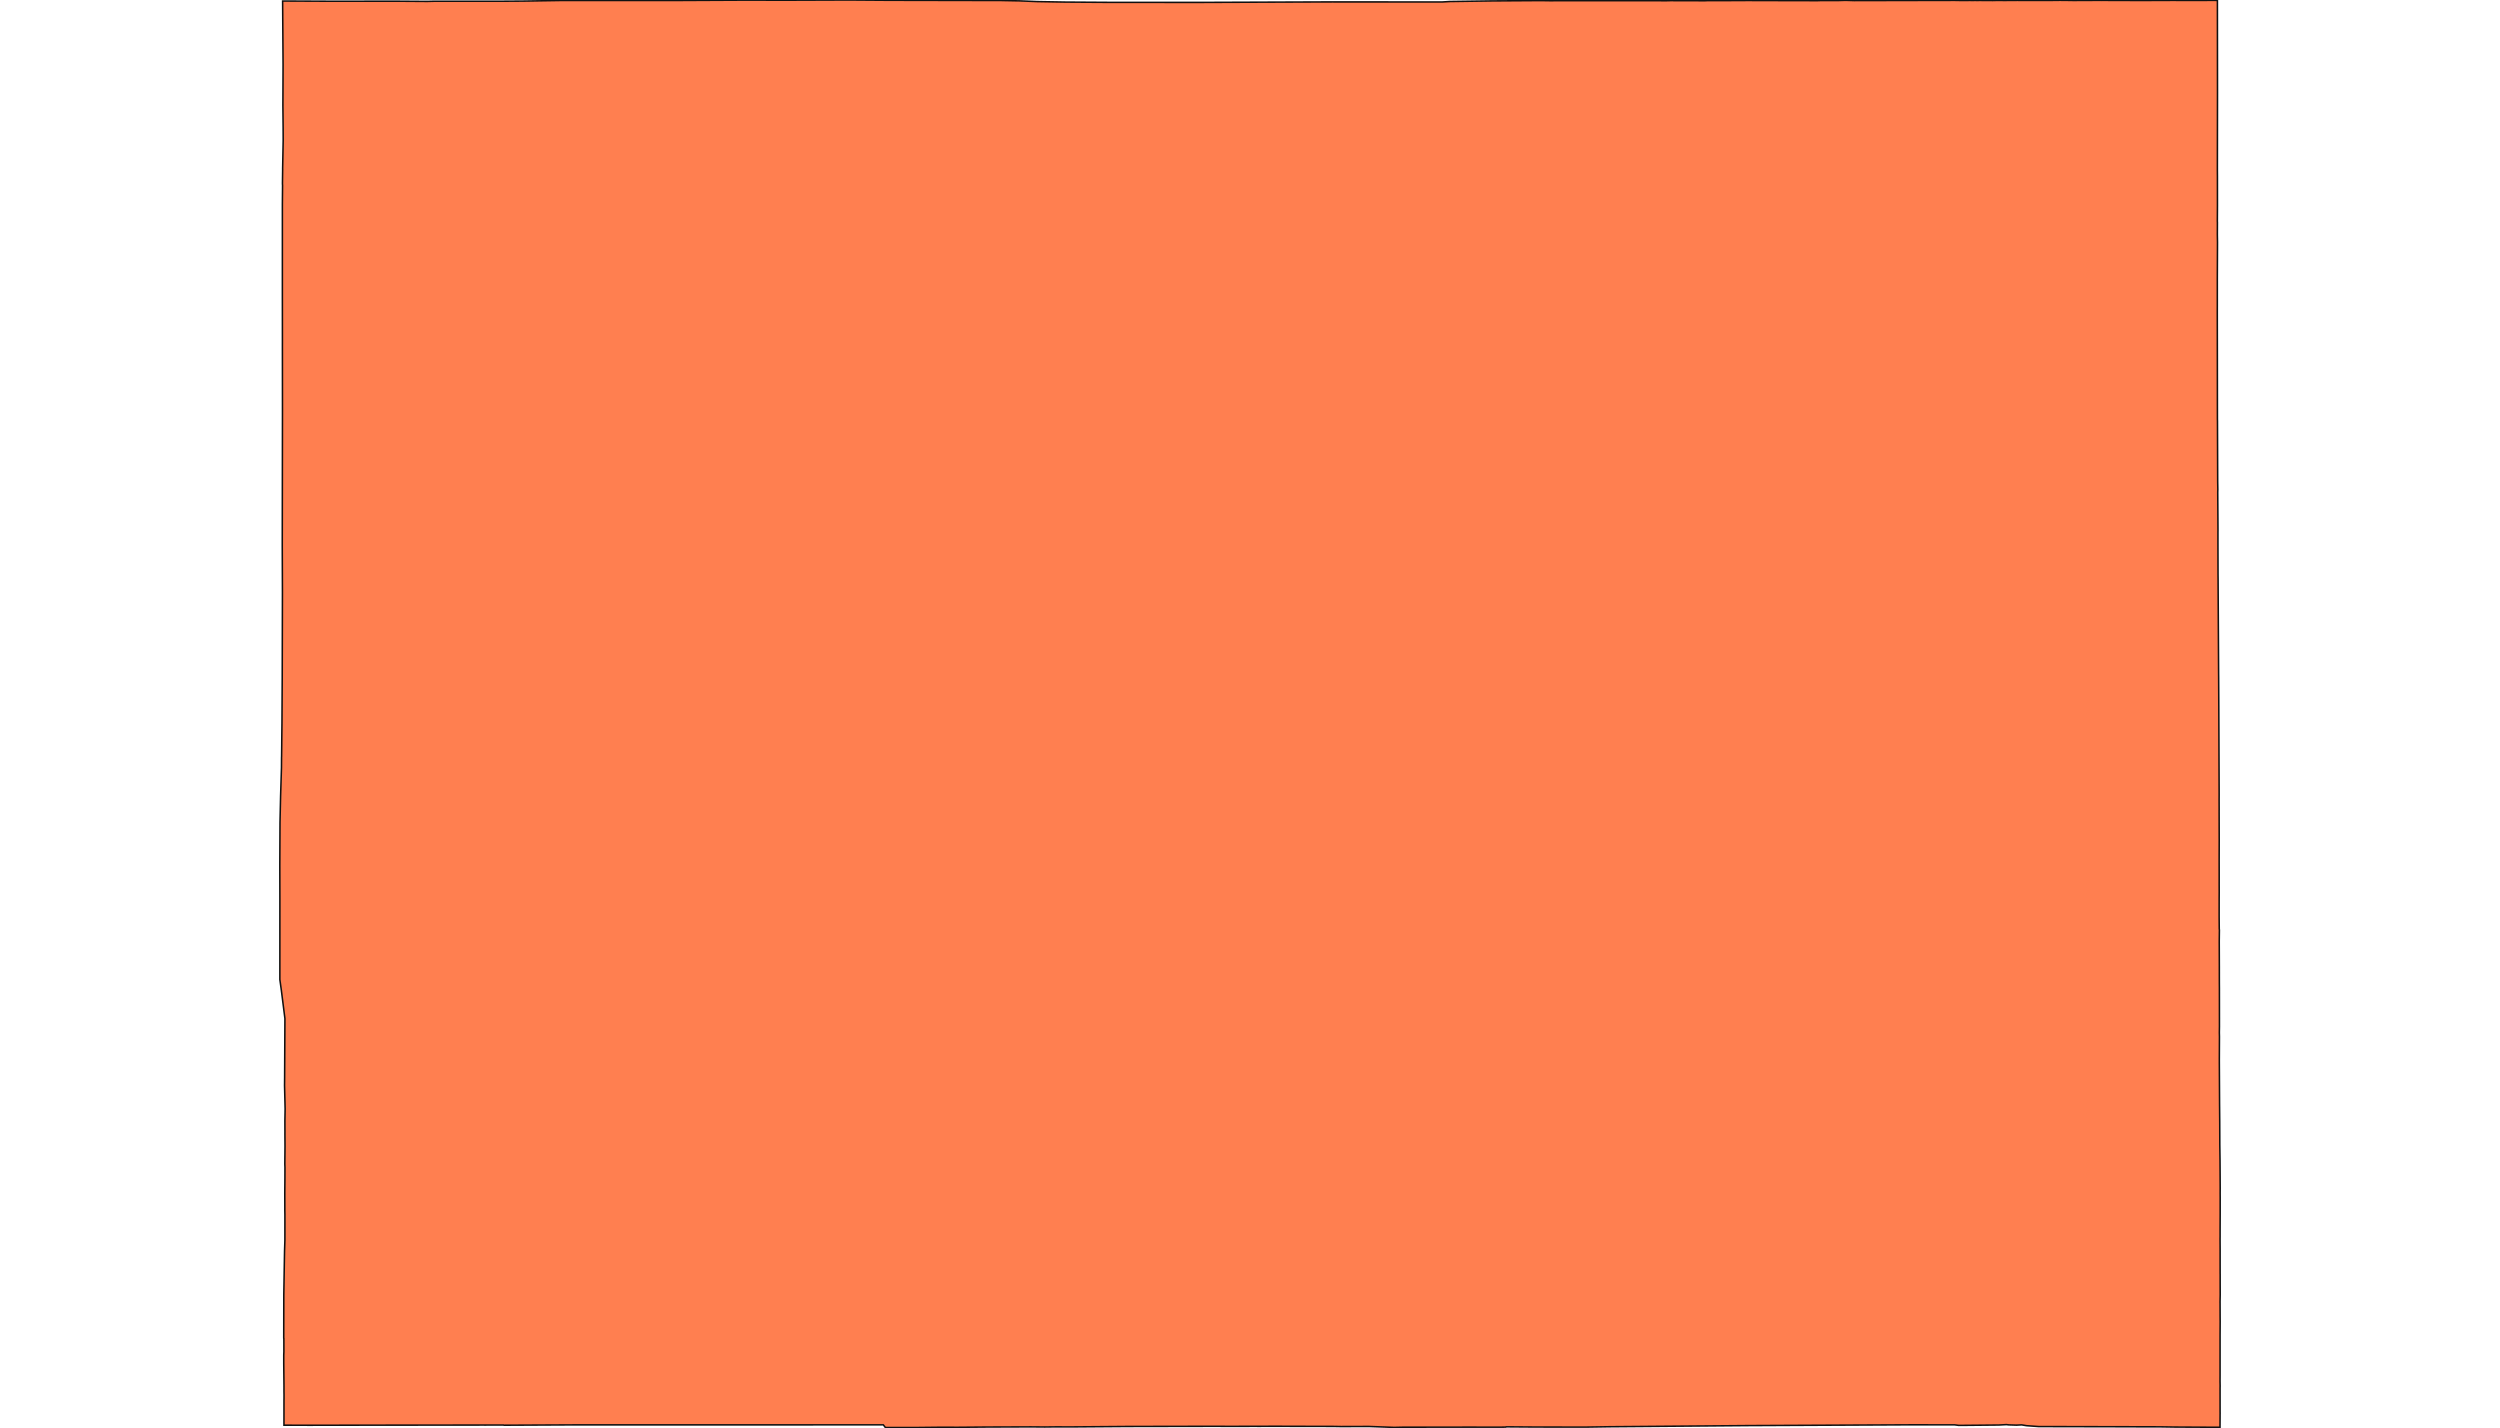
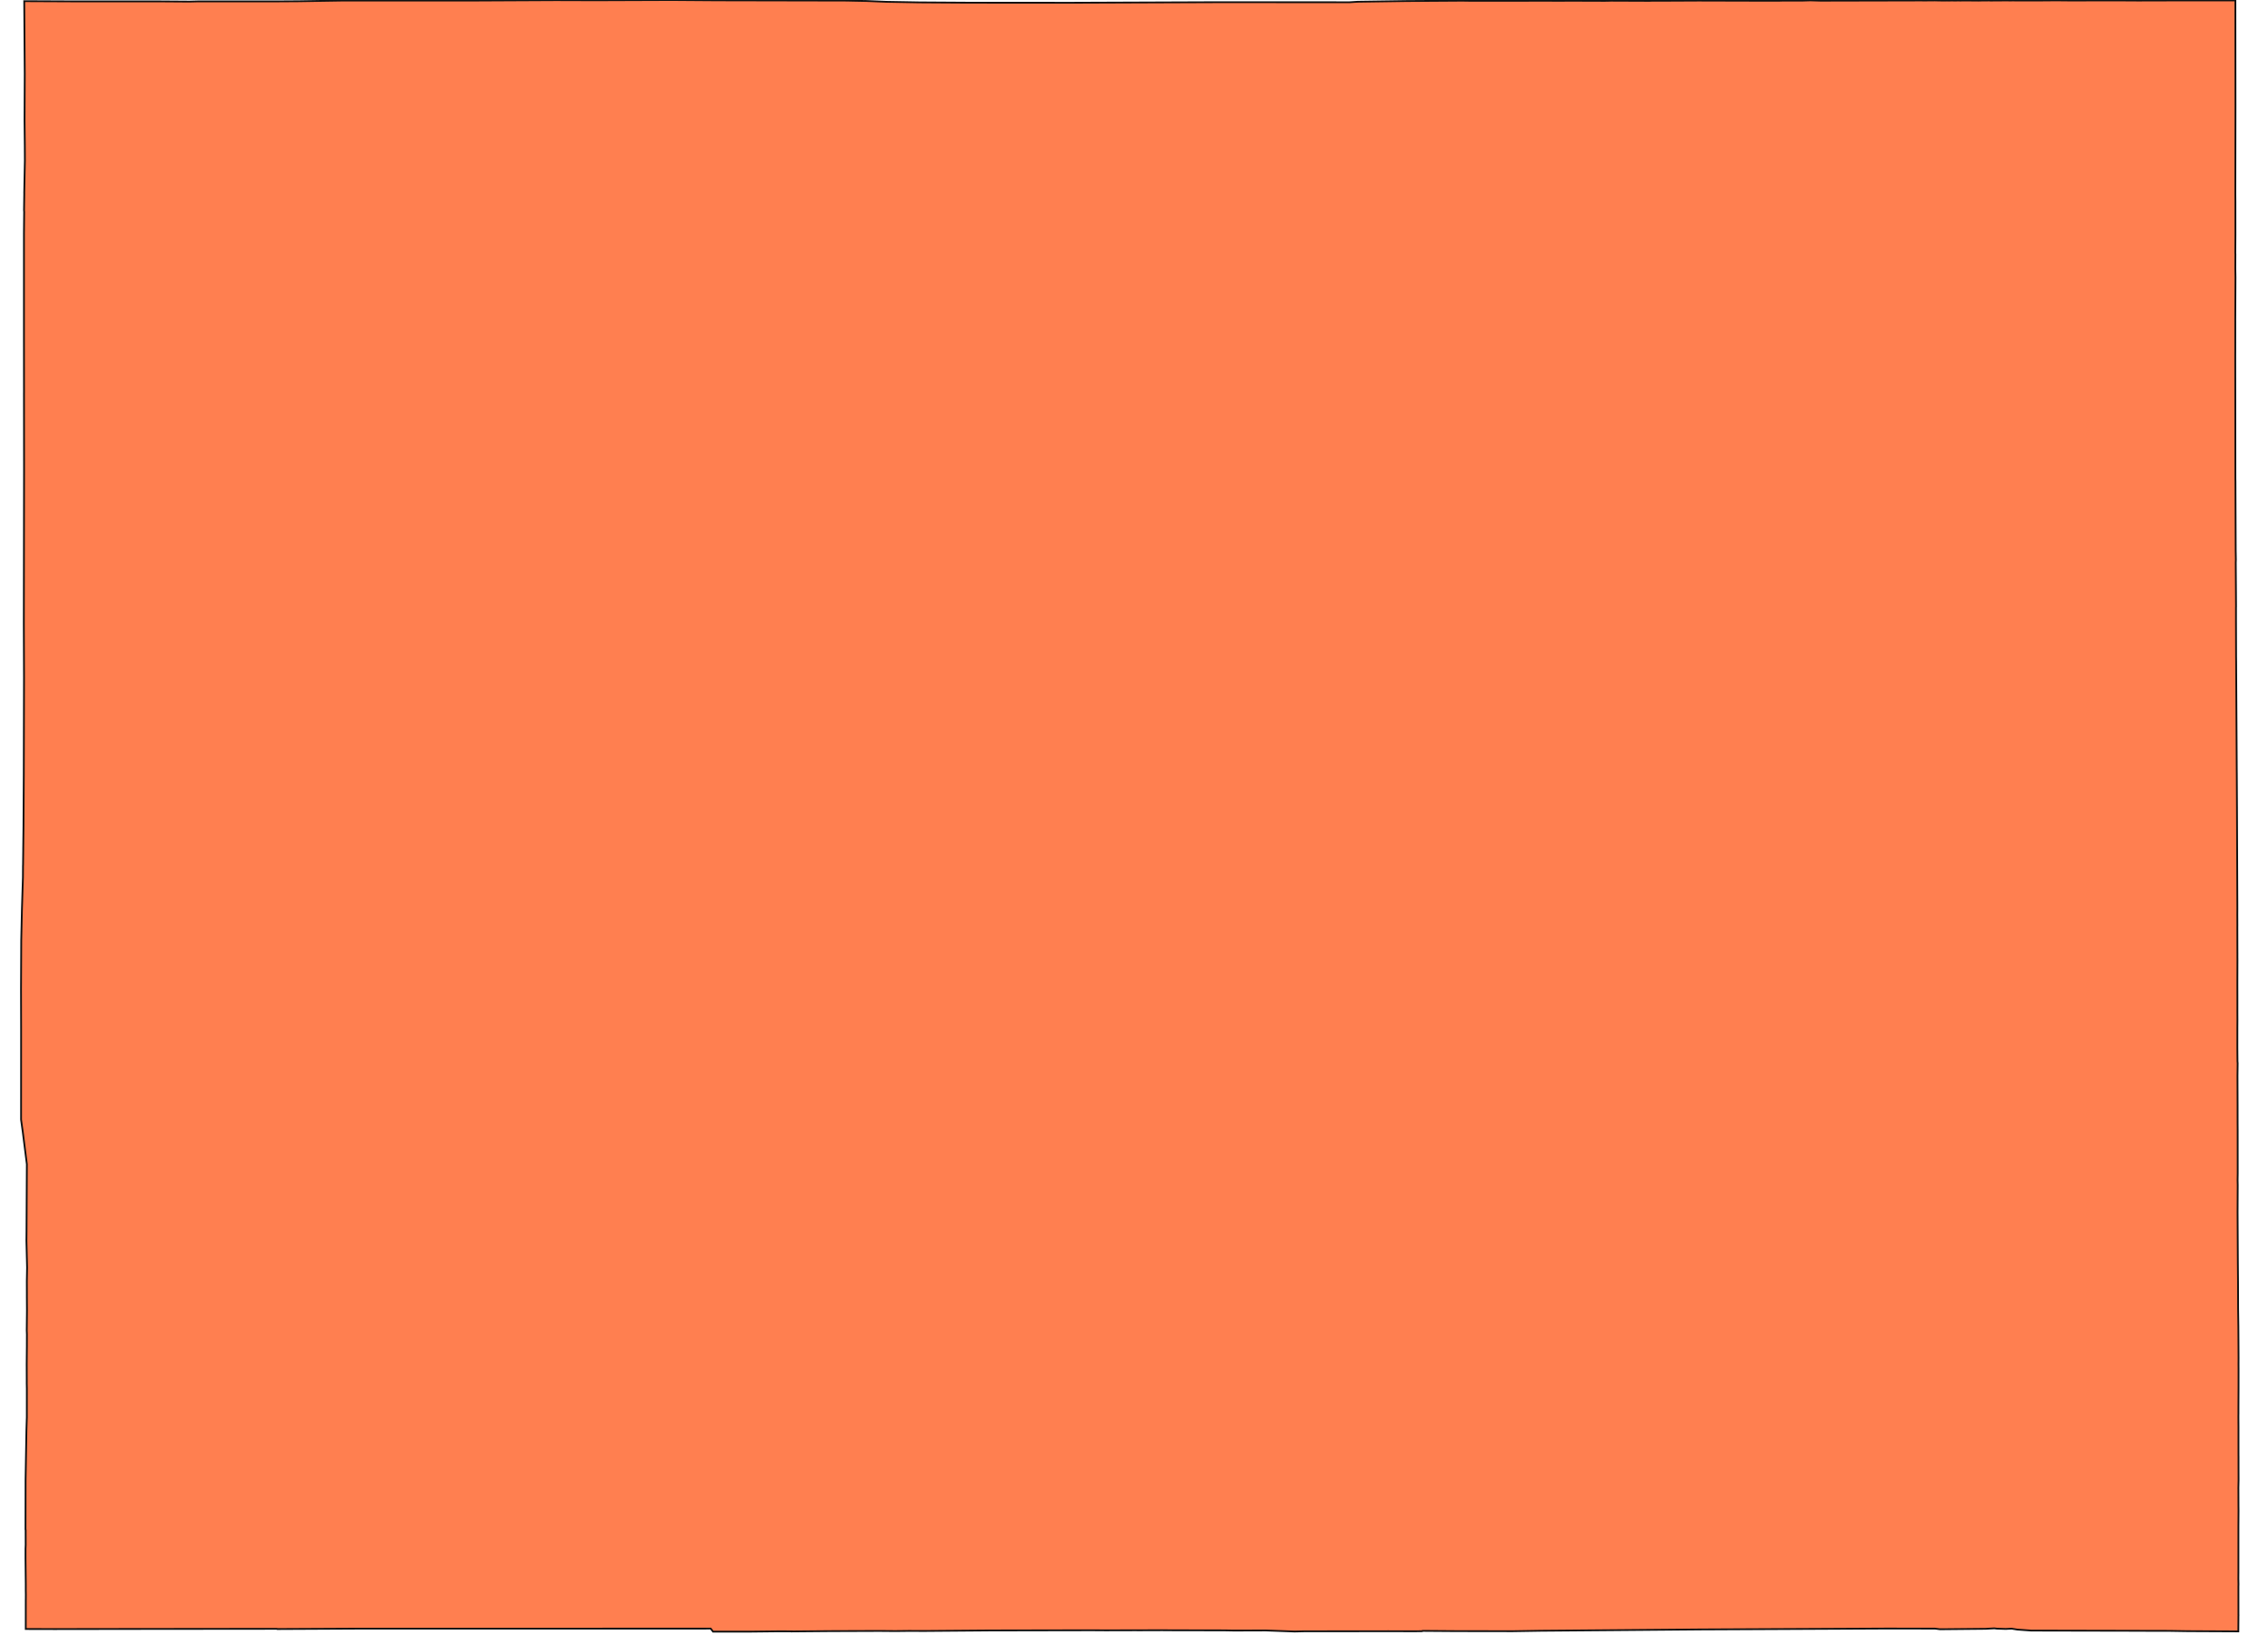
- <svg xmlns="http://www.w3.org/2000/svg" width="800" height="456.8">
-   <g transform="translate(0, 0)" id="single_state_map">
-     <path d="M710.4,456.727L709.315,456.724L697.835,456.671L695.708,456.656L691.065,456.583L682.705,456.57L682.698,456.562L652.374,456.498L648.489,456.217L646.914,455.959L645.259,456.045L642.765,455.959L642.07,455.874L639.648,456.006L627.473,456.122L626.925,456.119L626.822,456.125L625.475,455.95L611.876,455.935L560.801,456.181L560.703,456.178L536.508,456.378L515.038,456.554L507.227,456.677L491.265,456.652L481.95,456.584L481.862,456.67L480.139,456.695L472.442,456.687L472.434,456.683L448.686,456.707L446.15,456.766L438.049,456.467L429.219,456.496L426.504,456.448L411.64,456.42L409.592,456.405L409.168,456.402L407.582,456.405L403.72,456.416L403.397,456.429L401.501,456.418L393.225,456.44L389.93,456.418L385.351,456.421L360.608,456.469L360.492,456.469L359.682,456.477L342.445,456.612L338.355,456.596L338.269,456.594L334.323,456.638L329.912,456.6L315.983,456.651L305.67,456.74L305.673,456.736L304.653,456.717L304.646,456.719L301.761,456.71L300.498,456.723L293.866,456.796L283.32,456.8L282.657,455.946L234.564,455.96L183.279,455.961L161.274,456.07L161.161,456.01L157.848,456.01L157.82,456.014L154.984,456.017L154.961,456.015L128.512,456.044L128.457,456.04L98.901,456.082L98.506,456.081L90.866,456.063L90.872,447.899L90.881,447.687L90.887,446.382L90.869,445.29L90.871,443.827L90.868,443.55L90.872,443.538L90.798,436.3L90.8,433.574L90.843,432.573L90.835,428.294L90.794,428.223L90.815,414.319L91.051,400.392L91.159,396.972L91.164,396.964L91.169,388.767L91.14,387.26L91.144,386.575L91.128,381.852L91.175,376.805L91.173,376.585L91.184,373.562L91.143,372.468L91.199,366.859L91.173,362.858L91.176,362.161L91.165,358.717L91.235,354.855L91.052,347.337L91.079,344.777L91.079,344.526L91.173,325.938L90.033,316.905L89.554,313.461L89.563,288.123L89.537,276.886L89.6,263.227L89.79,254.654L90.073,245.622L90.095,242.277L90.108,242.178L90.158,237.95L90.153,237.903L90.228,231.405L90.31,217.036L90.376,189.553L90.323,174.549L90.389,131.175L90.367,109.942L90.372,109.866L90.36,95.852L90.358,95.836L90.36,65.263L90.416,59.364L90.382,58.798L90.448,54.15L90.437,54.097L90.617,44.909L90.599,40.903L90.525,33.791L90.581,20.764L90.437,0.326L105.117,0.393L127.502,0.385L136.742,0.45L139.042,0.391L161.16,0.39L167.302,0.35L179.217,0.162L190.551,0.165L216.454,0.155L239.295,0.043L250.464,0.075L271.748,4.547473508864641e-13L284.384,0.092L320.117,0.163L321.382,0.172L321.571,0.193L322.144,0.198L325.602,0.266L326.089,0.27L331.856,0.507L341.02,0.669L354.856,0.755L384.117,0.769L384.614,0.766L424.218,0.618L426.041,0.616L426.196,0.614L461.539,0.633L463.819,0.489L477.399,0.292L493.221,0.189L493.229,0.192L495.829,0.231L518.209,0.209L518.254,0.22L518.494,0.217L526.269,0.213L527.95,0.223L529.588,0.22L531.279,0.227L532.492,0.239L533.731,0.228L535.134,0.183L535.59,0.214L539.623,0.214L539.735,0.225L541.314,0.217L545.49,0.241L546.385,0.199L547.998,0.208L549.725,0.207L559.275,0.163L574.843,0.202L581.662,0.212L582.613,0.179L588.339,0.168L588.343,0.173L590.549,0.104L593.351,0.187L593.558,0.188L618.787,0.134L618.899,0.14L620.402,0.126L620.539,0.126L621.826,0.129L622.246,0.14L625.49,0.112L625.661,0.122L627.201,0.151L627.308,0.156L628.884,0.147L628.985,0.161L629.146,0.162L629.242,0.158L630.55,0.134L630.703,0.163L632.254,0.136L632.391,0.153L633.937,0.137L634.092,0.145L635.63,0.148L635.777,0.154L637.363,0.148L637.543,0.171L639.005,0.134L639.253,0.139L640.682,0.128L640.95,0.153L645.703,0.121L646.307,0.137L647.378,0.127L648.704,0.142L656.327,0.13L659.196,0.099L662.941,0.135L663.203,0.138L663.224,0.146L664.06,0.146L664.879,0.144L670.969,0.117L672.51,0.124L672.626,0.12L680.555,0.134L681.929,0.149L688.231,0.145L688.249,0.142L688.255,0.145L688.361,0.145L690.065,0.141L690.444,0.124L693.618,0.131L695.364,0.115L695.615,0.117L697.221,0.131L703.081,0.13L707.891,0.12L709.571,0.125L709.599,29.701L709.561,54.39L709.579,56.455L709.584,65.77L709.551,70.837L709.574,71.223L709.554,75.056L709.598,77.574L709.543,89.523L709.546,90.236L709.544,97.94L709.536,99.597L709.559,116.394L709.575,134.076L709.593,134.805L709.597,135.976L709.602,137.625L709.661,154.125L709.705,156.628L709.676,157.52L709.717,163.69L709.731,165.787L709.753,169.818L709.742,170.075L709.742,173.573L709.769,183.067L709.769,183.654L709.787,185.327L709.805,188.748L709.851,196.821L709.957,215.79L709.967,216.625L710.017,226.047L710.121,252.618L710.126,254.199L710.116,256.016L710.123,257.536L710.13,259.185L710.123,259.32L710.137,265.758L710.142,266.779L710.144,266.986L710.142,268.29L710.147,268.321L710.149,268.925L710.13,275.083L710.137,278.891L710.139,281.48L710.136,283.169L710.146,285.433L710.133,287.496L710.132,287.512L710.127,293.36L710.161,297.196L710.205,297.634L710.161,301.177L710.19,309.309L710.194,314.213L710.209,316.331L710.222,328.515L710.192,330.401L710.222,331.751L710.187,339.334L710.258,352.515L710.258,352.736L710.313,359.261L710.33,364.167L710.337,366.475L710.362,368.129L710.407,371.329L710.432,375.389L710.459,380.246L710.448,381.895L710.458,383.145L710.458,384.287L710.455,388.354L710.43,393.923L710.43,395.797L710.42,396.458L710.44,399.715L710.439,403.793L710.443,407.652L710.45,407.665L710.45,410.432L710.463,414.316L710.413,416.787L710.423,416.81L710.437,421.608L710.451,422.925L710.424,427.315L710.421,440.245L710.409,442.101L710.413,442.101L710.438,443.548L710.423,444.15L710.428,452.074L710.443,452.15L710.428,452.396L710.426,452.548L710.425,453.22Z" class="state" fill="coral" stroke="#111" stroke-width="0.5" />
+ <svg xmlns="http://www.w3.org/2000/svg" viewBox="83.652 0 635.052 460.332" style="max-height: 500px" width="635.052" height="460.332">
+   <g id="single_state_map" transform="translate(0, 0)">
+     <path stroke-width="0.5" stroke="#111" fill="coral" class="state" d="M710.4,456.727L709.315,456.724L697.835,456.671L695.708,456.656L691.065,456.583L682.705,456.57L682.698,456.562L652.374,456.498L648.489,456.217L646.914,455.959L645.259,456.045L642.765,455.959L642.07,455.874L639.648,456.006L627.473,456.122L626.925,456.119L626.822,456.125L625.475,455.95L611.876,455.935L560.801,456.181L560.703,456.178L536.508,456.378L515.038,456.554L507.227,456.677L491.265,456.652L481.95,456.584L481.862,456.67L480.139,456.695L472.442,456.687L472.434,456.683L448.686,456.707L446.15,456.766L438.049,456.467L429.219,456.496L426.504,456.448L411.64,456.42L409.592,456.405L409.168,456.402L407.582,456.405L403.72,456.416L403.397,456.429L401.501,456.418L393.225,456.44L389.93,456.418L385.351,456.421L360.608,456.469L360.492,456.469L359.682,456.477L342.445,456.612L338.355,456.596L338.269,456.594L334.323,456.638L329.912,456.6L315.983,456.651L305.67,456.74L305.673,456.736L304.653,456.717L304.646,456.719L301.761,456.71L300.498,456.723L293.866,456.796L283.32,456.8L282.657,455.946L234.564,455.96L183.279,455.961L161.274,456.07L161.161,456.01L157.848,456.01L157.82,456.014L154.984,456.017L154.961,456.015L128.512,456.044L128.457,456.04L98.901,456.082L98.506,456.081L90.866,456.063L90.872,447.899L90.881,447.687L90.887,446.382L90.869,445.29L90.871,443.827L90.868,443.55L90.872,443.538L90.798,436.3L90.8,433.574L90.843,432.573L90.835,428.294L90.794,428.223L90.815,414.319L91.051,400.392L91.159,396.972L91.164,396.964L91.169,388.767L91.14,387.26L91.144,386.575L91.128,381.852L91.175,376.805L91.173,376.585L91.184,373.562L91.143,372.468L91.199,366.859L91.173,362.858L91.176,362.161L91.165,358.717L91.235,354.855L91.052,347.337L91.079,344.777L91.079,344.526L91.173,325.938L90.033,316.905L89.554,313.461L89.563,288.123L89.537,276.886L89.6,263.227L89.79,254.654L90.073,245.622L90.095,242.277L90.108,242.178L90.158,237.95L90.153,237.903L90.228,231.405L90.31,217.036L90.376,189.553L90.323,174.549L90.389,131.175L90.367,109.942L90.372,109.866L90.36,95.852L90.358,95.836L90.36,65.263L90.416,59.364L90.382,58.798L90.448,54.15L90.437,54.097L90.617,44.909L90.599,40.903L90.525,33.791L90.581,20.764L90.437,0.326L105.117,0.393L127.502,0.385L136.742,0.45L139.042,0.391L161.16,0.39L167.302,0.35L179.217,0.162L190.551,0.165L216.454,0.155L239.295,0.043L250.464,0.075L271.748,4.547473508864641e-13L284.384,0.092L320.117,0.163L321.382,0.172L321.571,0.193L322.144,0.198L325.602,0.266L326.089,0.27L331.856,0.507L341.02,0.669L354.856,0.755L384.117,0.769L384.614,0.766L424.218,0.618L426.041,0.616L426.196,0.614L461.539,0.633L463.819,0.489L477.399,0.292L493.221,0.189L493.229,0.192L495.829,0.231L518.209,0.209L518.254,0.22L518.494,0.217L526.269,0.213L527.95,0.223L529.588,0.22L531.279,0.227L532.492,0.239L533.731,0.228L535.134,0.183L535.59,0.214L539.623,0.214L539.735,0.225L541.314,0.217L545.49,0.241L546.385,0.199L547.998,0.208L549.725,0.207L559.275,0.163L574.843,0.202L581.662,0.212L582.613,0.179L588.339,0.168L588.343,0.173L590.549,0.104L593.351,0.187L593.558,0.188L618.787,0.134L618.899,0.14L620.402,0.126L620.539,0.126L621.826,0.129L622.246,0.14L625.49,0.112L625.661,0.122L627.201,0.151L627.308,0.156L628.884,0.147L628.985,0.161L629.146,0.162L629.242,0.158L630.55,0.134L630.703,0.163L632.254,0.136L632.391,0.153L633.937,0.137L634.092,0.145L635.63,0.148L635.777,0.154L637.363,0.148L637.543,0.171L639.005,0.134L639.253,0.139L640.682,0.128L640.95,0.153L645.703,0.121L646.307,0.137L647.378,0.127L648.704,0.142L656.327,0.13L659.196,0.099L662.941,0.135L663.203,0.138L663.224,0.146L664.06,0.146L664.879,0.144L670.969,0.117L672.51,0.124L672.626,0.12L680.555,0.134L681.929,0.149L688.231,0.145L688.249,0.142L688.255,0.145L688.361,0.145L690.065,0.141L690.444,0.124L693.618,0.131L695.364,0.115L695.615,0.117L697.221,0.131L703.081,0.13L707.891,0.12L709.571,0.125L709.599,29.701L709.561,54.39L709.579,56.455L709.584,65.77L709.551,70.837L709.574,71.223L709.554,75.056L709.598,77.574L709.543,89.523L709.546,90.236L709.544,97.94L709.536,99.597L709.559,116.394L709.575,134.076L709.593,134.805L709.597,135.976L709.602,137.625L709.661,154.125L709.705,156.628L709.676,157.52L709.717,163.69L709.731,165.787L709.753,169.818L709.742,170.075L709.742,173.573L709.769,183.067L709.769,183.654L709.787,185.327L709.805,188.748L709.851,196.821L709.957,215.79L709.967,216.625L710.017,226.047L710.121,252.618L710.126,254.199L710.116,256.016L710.123,257.536L710.13,259.185L710.123,259.32L710.137,265.758L710.142,266.779L710.144,266.986L710.142,268.29L710.147,268.321L710.149,268.925L710.13,275.083L710.137,278.891L710.139,281.48L710.136,283.169L710.146,285.433L710.133,287.496L710.132,287.512L710.127,293.36L710.161,297.196L710.205,297.634L710.161,301.177L710.19,309.309L710.194,314.213L710.209,316.331L710.222,328.515L710.192,330.401L710.222,331.751L710.187,339.334L710.258,352.515L710.258,352.736L710.313,359.261L710.33,364.167L710.337,366.475L710.362,368.129L710.407,371.329L710.432,375.389L710.459,380.246L710.448,381.895L710.458,383.145L710.458,384.287L710.455,388.354L710.43,393.923L710.43,395.797L710.42,396.458L710.44,399.715L710.439,403.793L710.443,407.652L710.45,407.665L710.45,410.432L710.463,414.316L710.413,416.787L710.423,416.81L710.437,421.608L710.451,422.925L710.424,427.315L710.421,440.245L710.409,442.101L710.413,442.101L710.438,443.548L710.423,444.15L710.428,452.074L710.443,452.15L710.428,452.396L710.426,452.548L710.425,453.22Z" />
  </g>
</svg>
